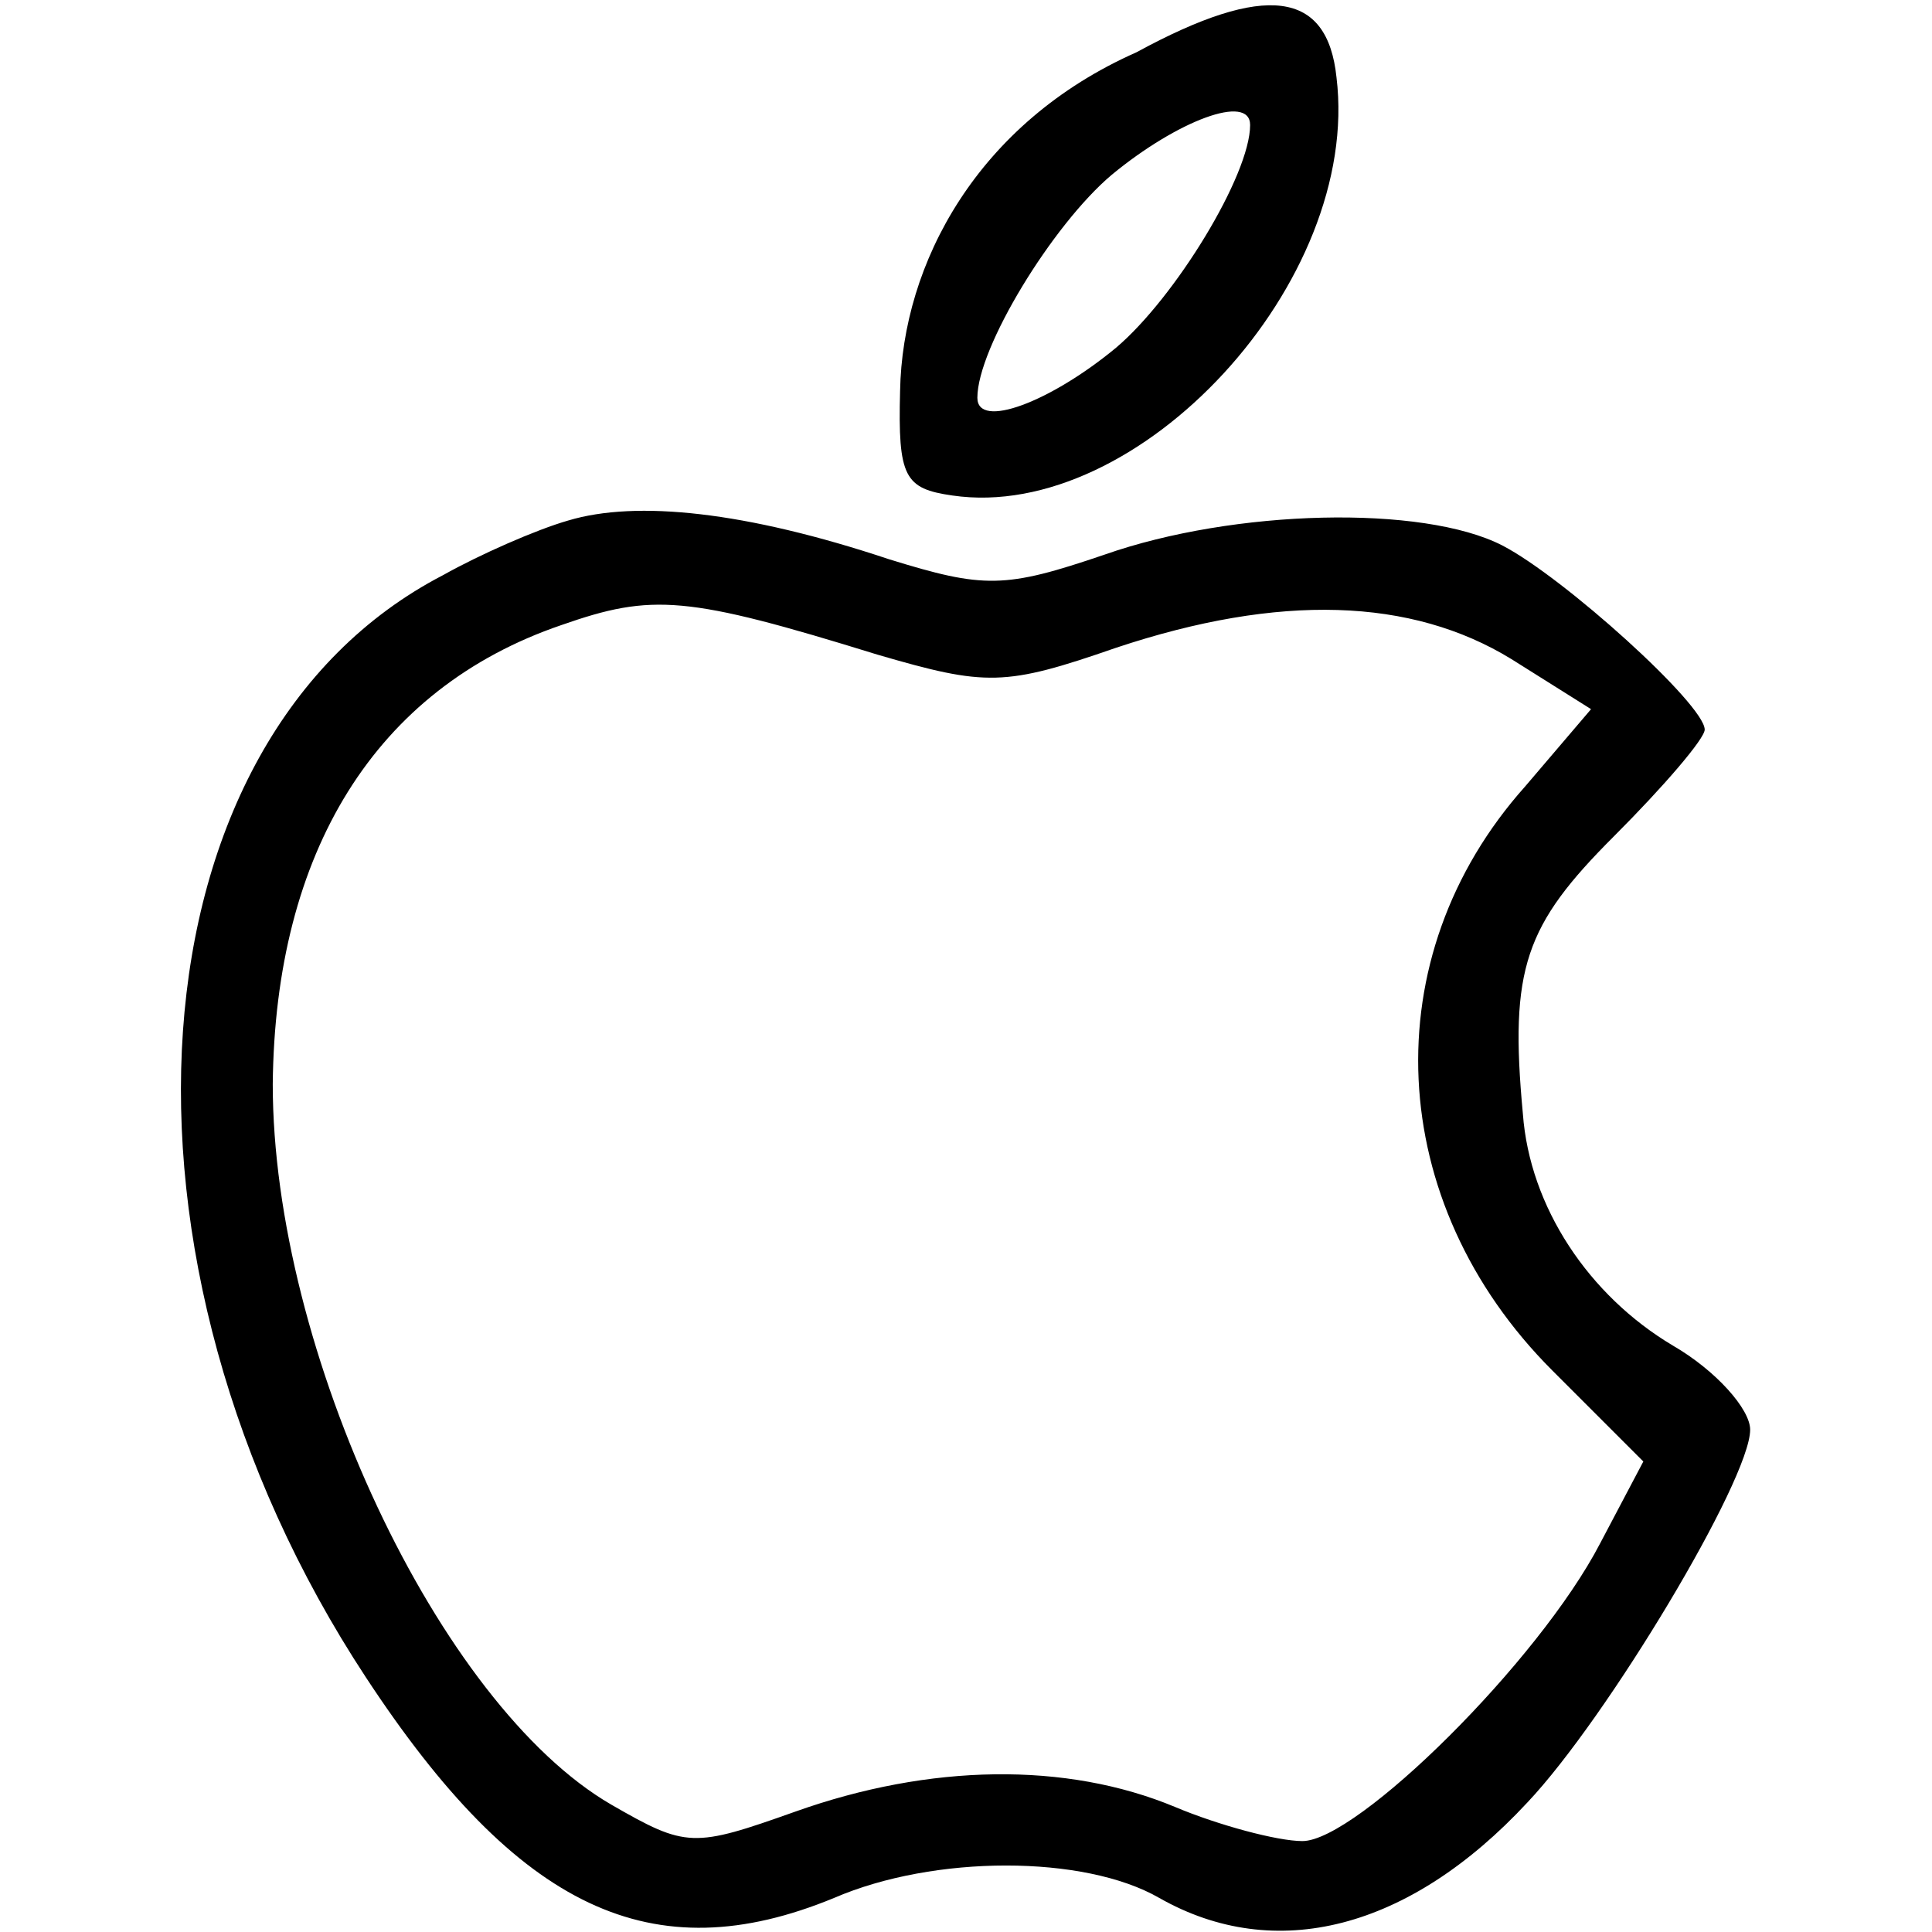
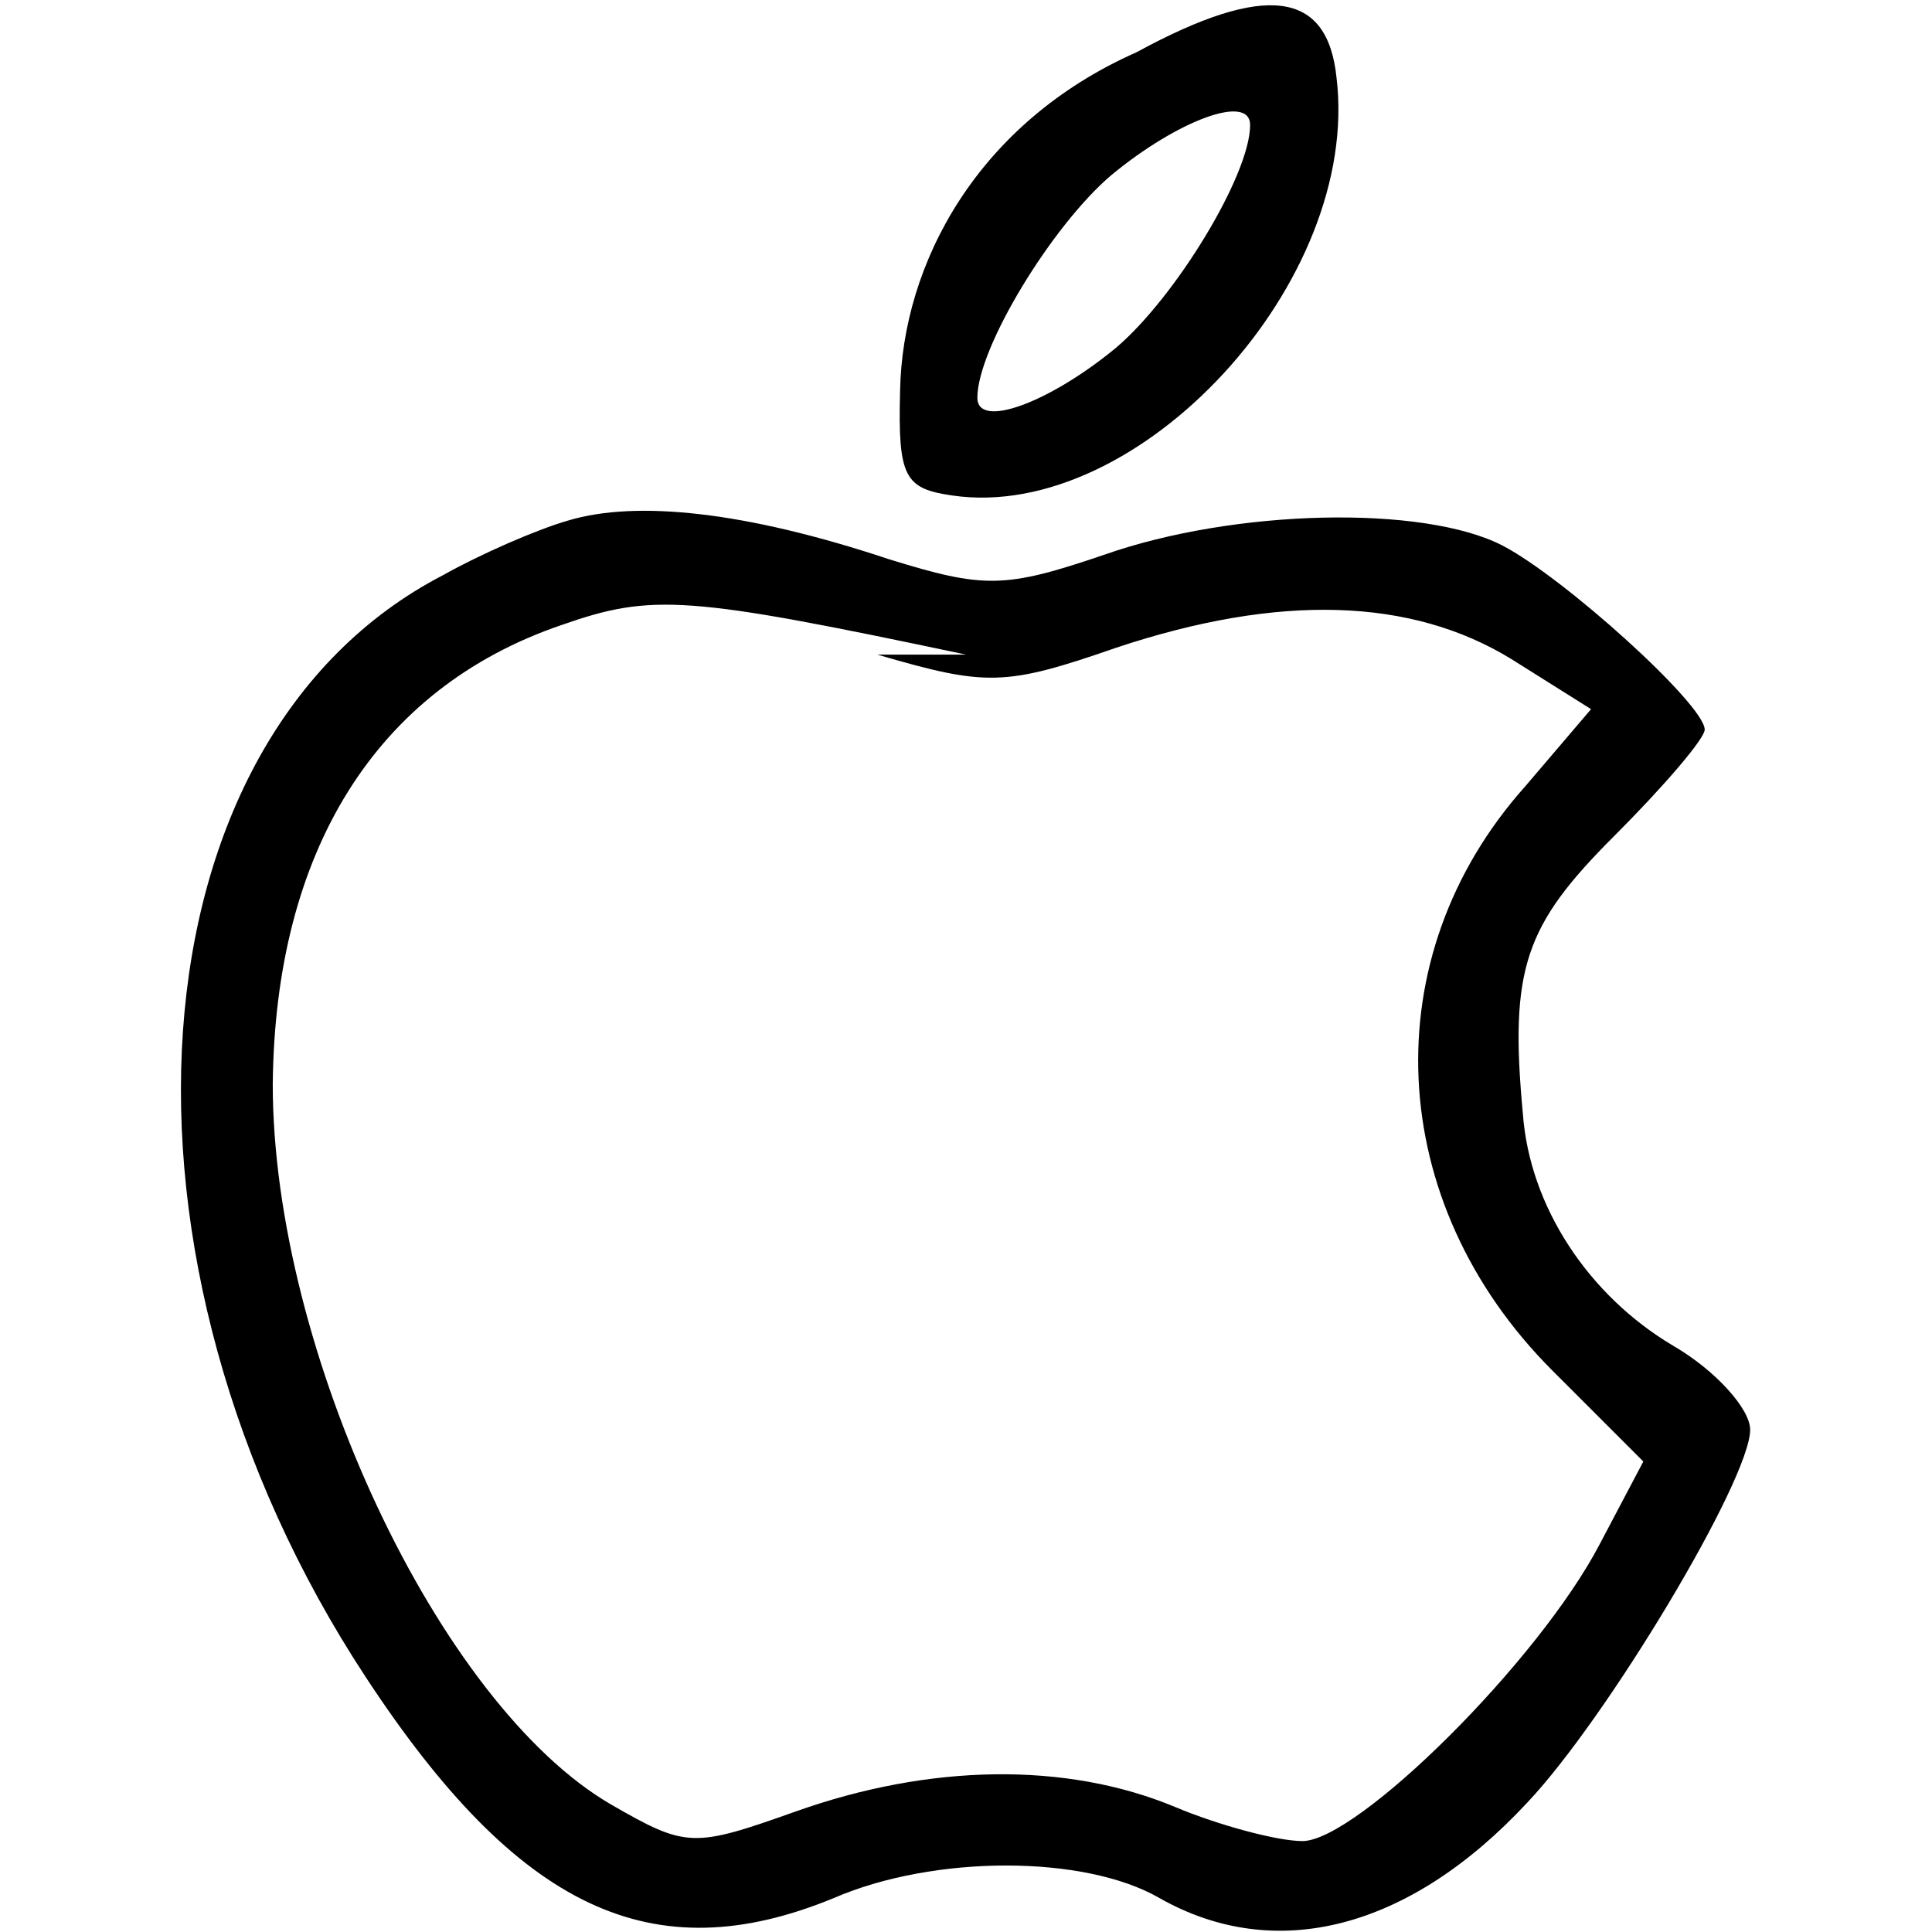
<svg xmlns="http://www.w3.org/2000/svg" version="1.0" width="85pt" height="85pt" viewBox="0 0 85 85" preserveAspectRatio="xMidYMid meet">
  <g transform="translate(0,85) scale(0.1,-0.1)" fill="#000000" stroke="none">
    <path d="M500 827 c-70 -31 -103 -93 -104 -149 -1 -38 2 -43 23 -46 82 -12 180 94 169 184 -4 38 -31 42 -88 11z m50 -32 c0 -22 -33 -76 -59 -98 -29 -24 -61 -36 -61 -22 0 22 33 76 59 98 29 24 61 36 61 22z" />
-     <path d="M250 621 c-14 -4 -39 -15 -55 -24 -139 -72 -155 -301 -34 -485 67 -102 126 -130 206 -97 44 19 110 19 143 0 51 -29 110 -14 162 42 35 37 98 142 98 164 0 9 -15 26 -34 37 -37 22 -63 61 -66 102 -6 64 1 83 40 122 22 22 40 43 40 47 0 11 -62 67 -89 81 -35 18 -118 16 -175 -4 -44 -15 -53 -15 -95 -2 -63 21 -111 26 -141 17z m136 -59 c48 -14 56 -14 105 3 72 24 130 22 174 -5 l35 -22 -29 -34 c-67 -75 -62 -183 12 -257 l40 -40 -19 -36 c-27 -52 -107 -131 -131 -131 -11 0 -37 7 -56 15 -48 20 -108 19 -167 -2 -45 -16 -48 -16 -81 3 -76 44 -149 200 -149 317 1 102 45 174 127 202 40 14 55 13 139 -13z" />
+     <path d="M250 621 c-14 -4 -39 -15 -55 -24 -139 -72 -155 -301 -34 -485 67 -102 126 -130 206 -97 44 19 110 19 143 0 51 -29 110 -14 162 42 35 37 98 142 98 164 0 9 -15 26 -34 37 -37 22 -63 61 -66 102 -6 64 1 83 40 122 22 22 40 43 40 47 0 11 -62 67 -89 81 -35 18 -118 16 -175 -4 -44 -15 -53 -15 -95 -2 -63 21 -111 26 -141 17z m136 -59 c48 -14 56 -14 105 3 72 24 130 22 174 -5 l35 -22 -29 -34 c-67 -75 -62 -183 12 -257 l40 -40 -19 -36 c-27 -52 -107 -131 -131 -131 -11 0 -37 7 -56 15 -48 20 -108 19 -167 -2 -45 -16 -48 -16 -81 3 -76 44 -149 200 -149 317 1 102 45 174 127 202 40 14 55 13 178 -13z" />
  </g>
</svg>
